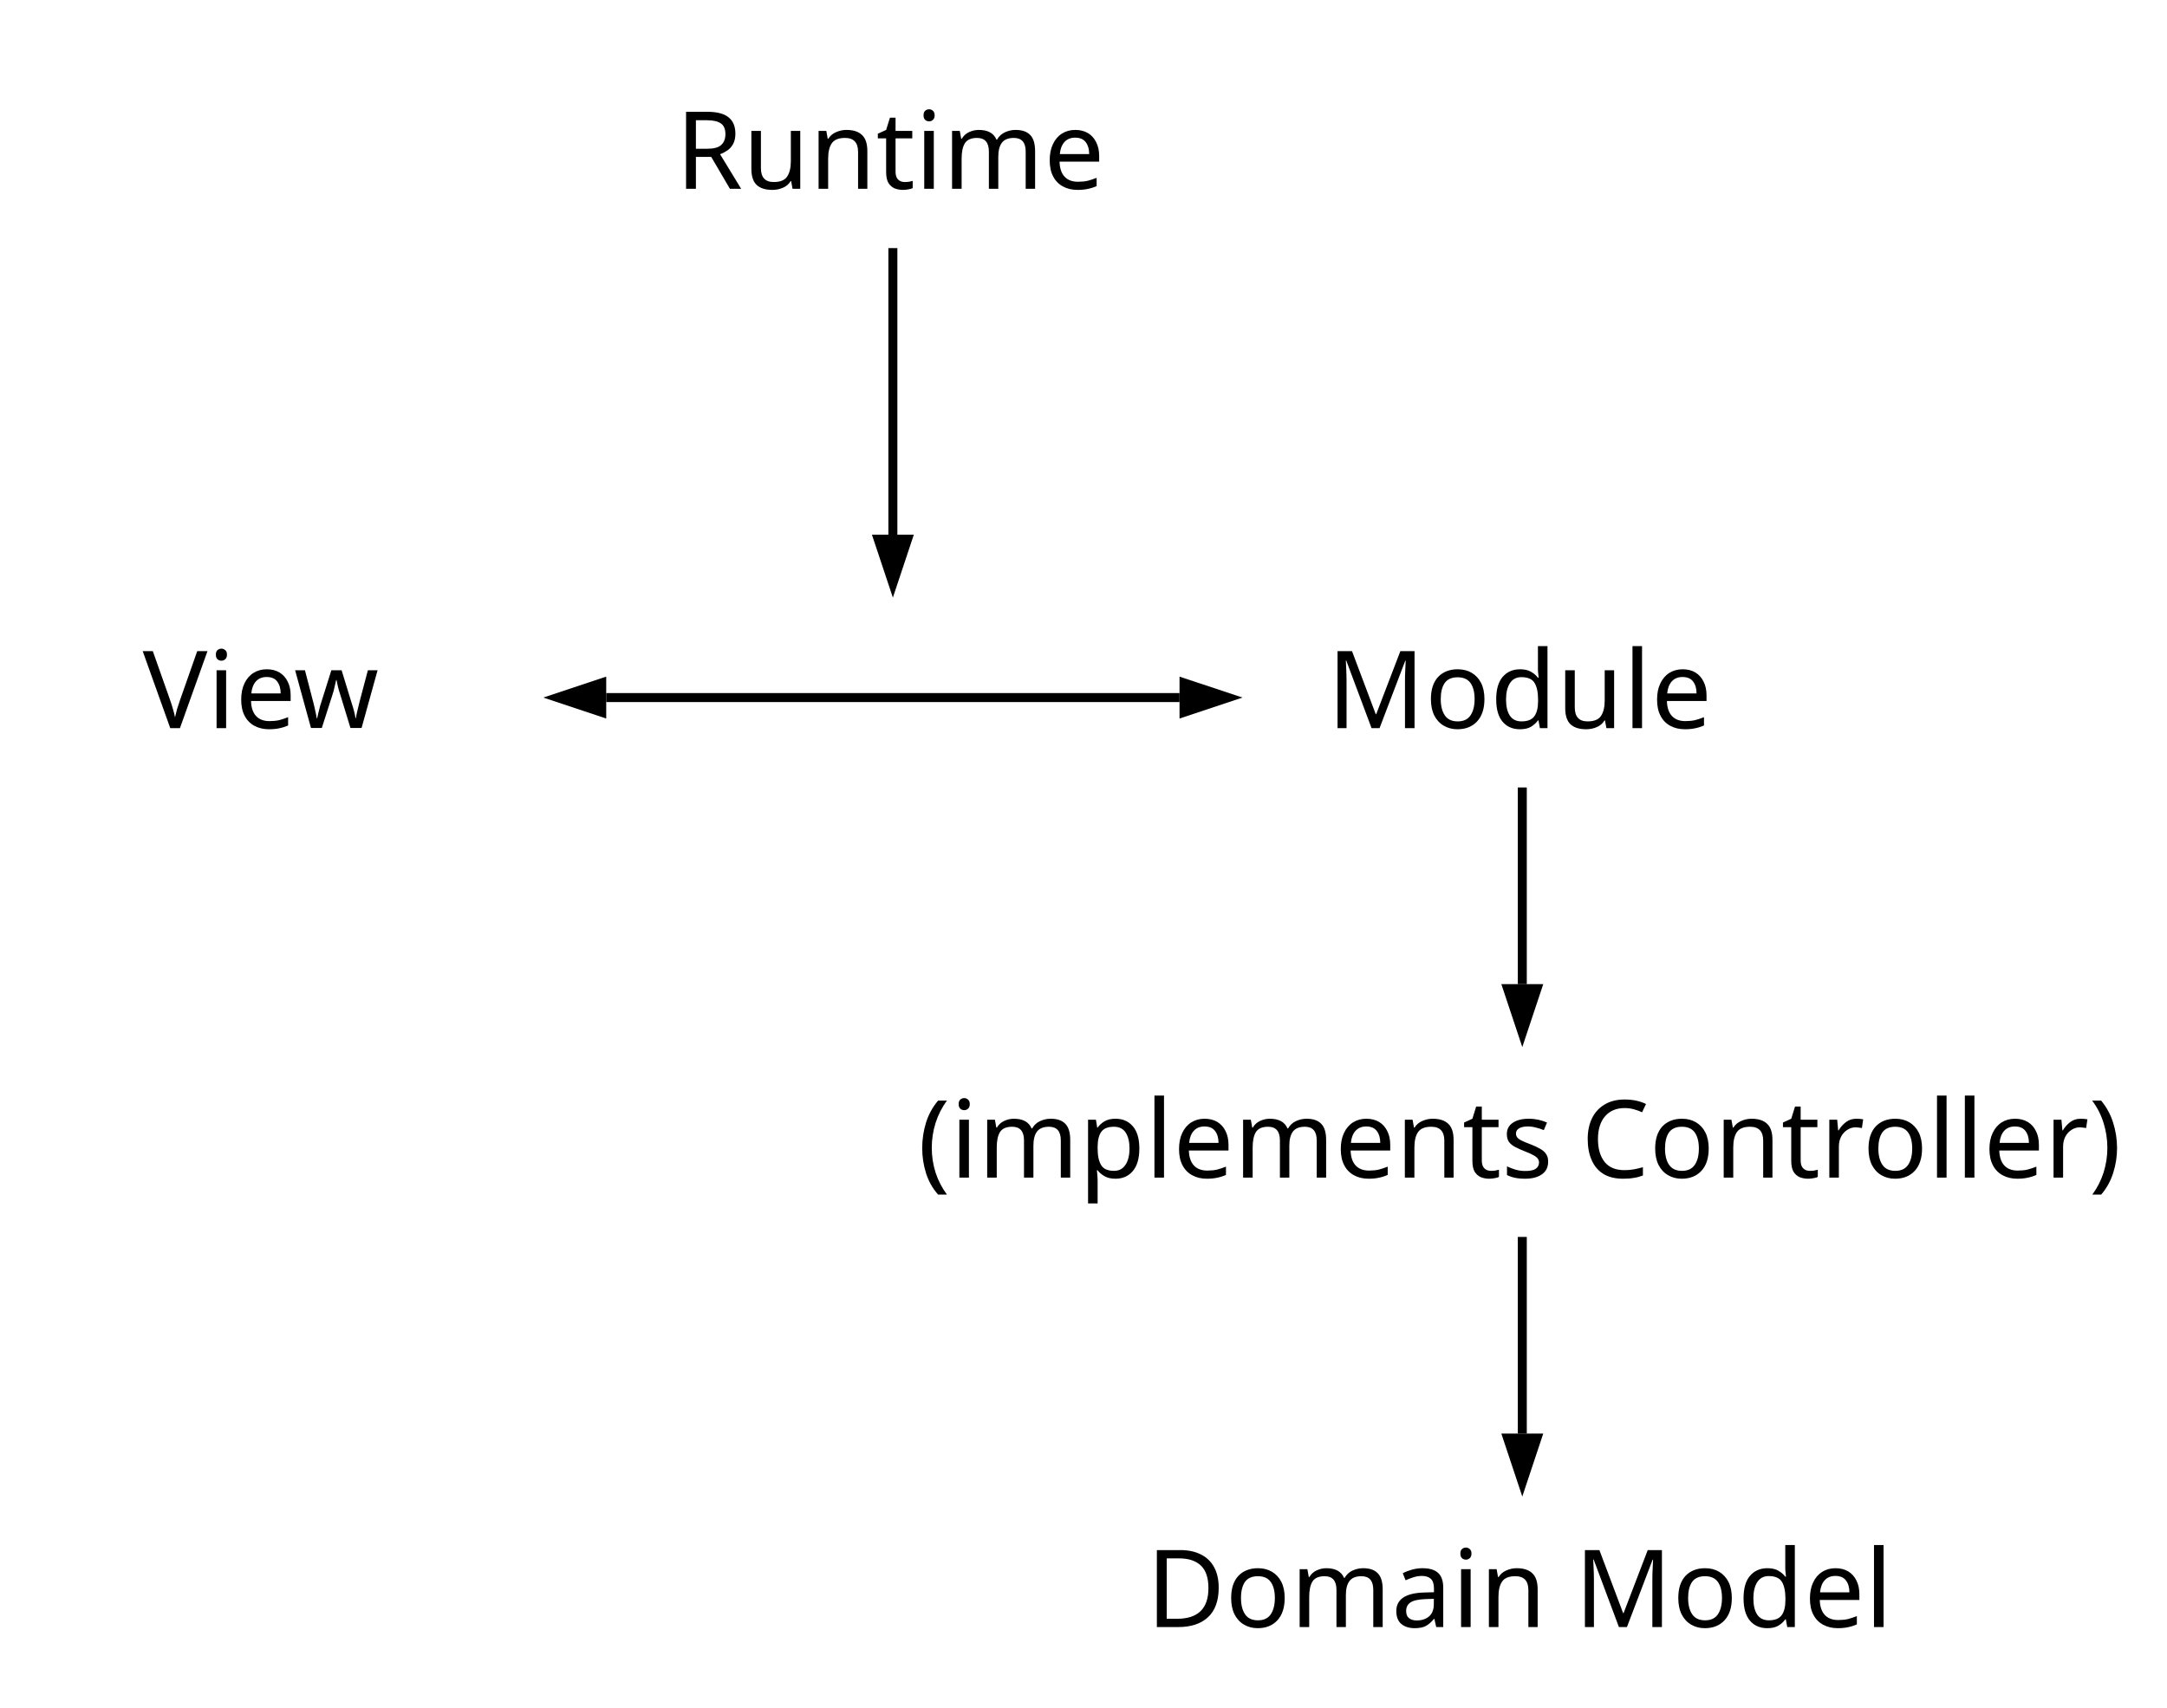
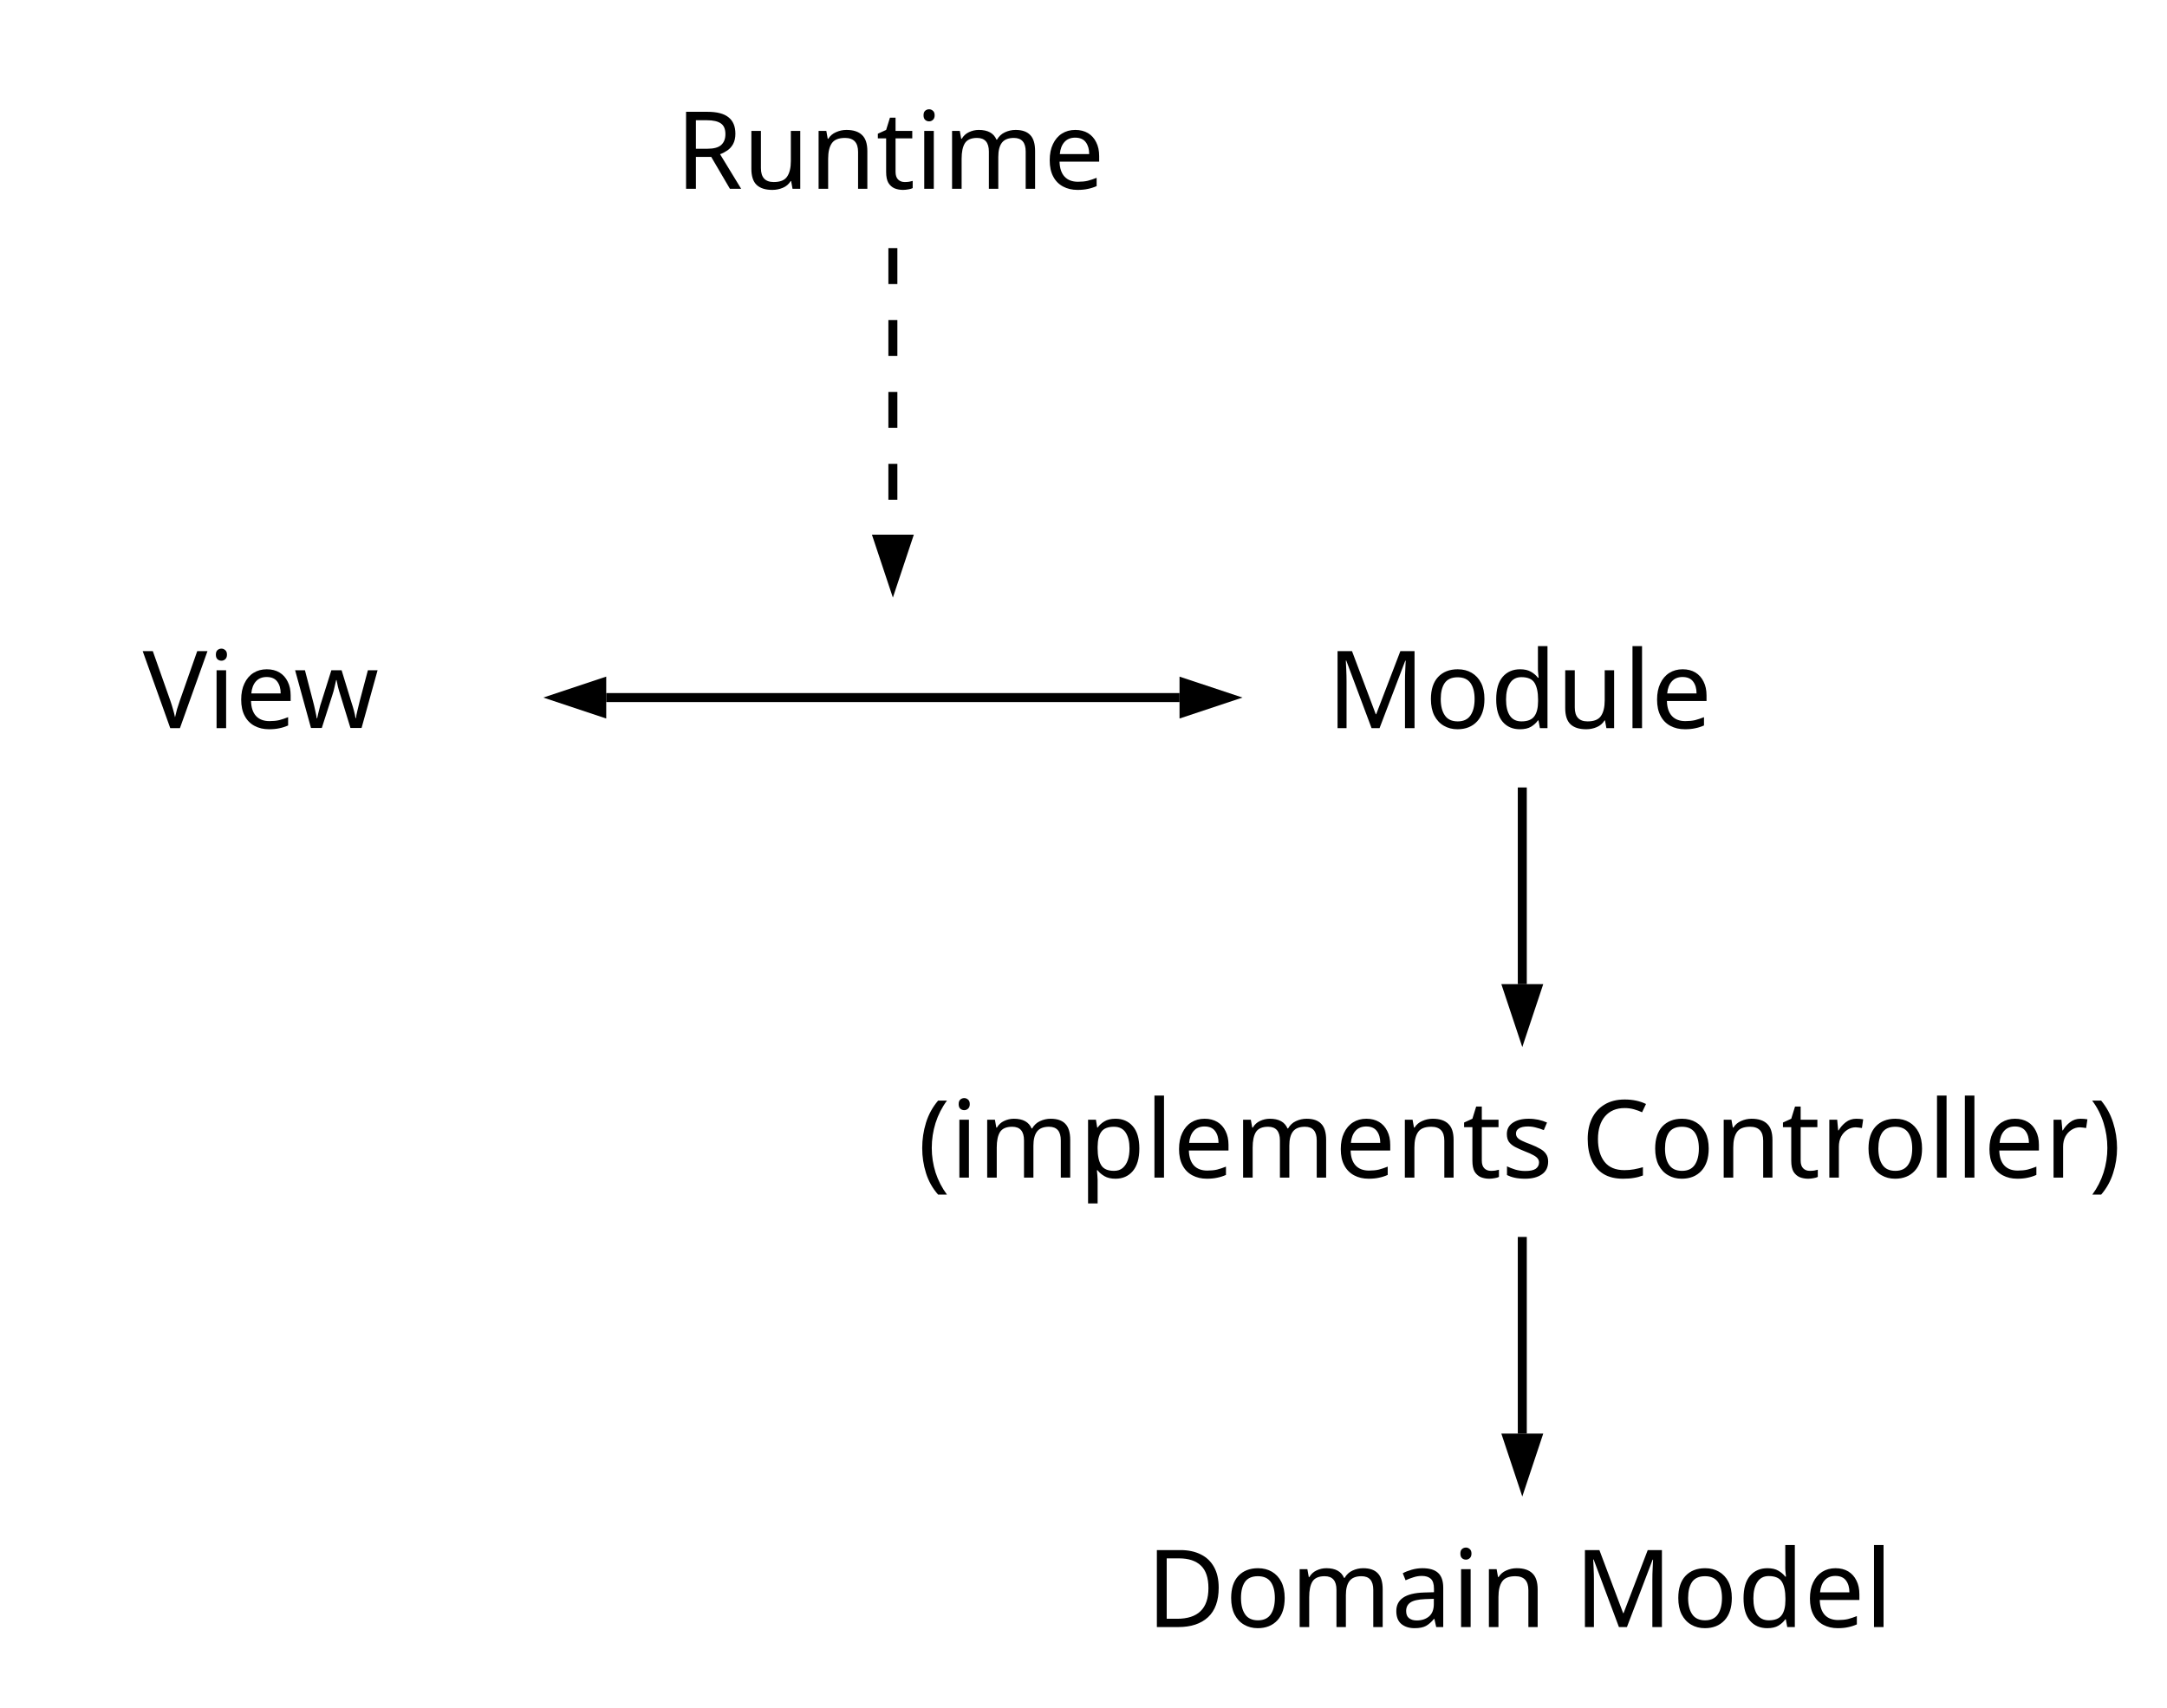
<svg xmlns="http://www.w3.org/2000/svg" width="241" height="190" viewBox="0 0 241 190">
  <path d="M67.42 77.6H131.18" fill="none" stroke="#000" />
  <path d="M60.42 77.6L67.42 75.27V79.93Z" fill="#000" />
  <path d="M138.18 77.6L131.18 79.93V75.27Z" fill="#000" />
-   <path d="M99.3 27.6V59.48" fill="none" stroke="#000" />
+   <path d="M99.3 27.6V59.48" fill="none" stroke="#000" stroke-dasharray="4 4" />
  <path d="M99.3 66.48L96.97 59.48H101.63Z" fill="#000" />
  <path d="M169.3 87.6V109.48" fill="none" stroke="#000" />
  <path d="M169.3 116.48L166.97 109.48H171.63Z" fill="#000" />
  <path d="M169.3 137.6V159.48" fill="none" stroke="#000" />
  <path d="M169.3 166.48L166.97 159.48H171.63Z" fill="#000" />
  <text x="29" y="81" font-family="sans-serif" font-size="12" text-anchor="middle">View</text>
  <text x="99" y="21" font-family="sans-serif" font-size="12" text-anchor="middle">Runtime</text>
  <text x="169" y="81" font-family="sans-serif" font-size="12" text-anchor="middle">Module</text>
  <text x="169" y="131" font-family="sans-serif" font-size="12" text-anchor="middle">(implements Controller)</text>
  <text x="169" y="181" font-family="sans-serif" font-size="12" text-anchor="middle">Domain Model</text>
</svg>
